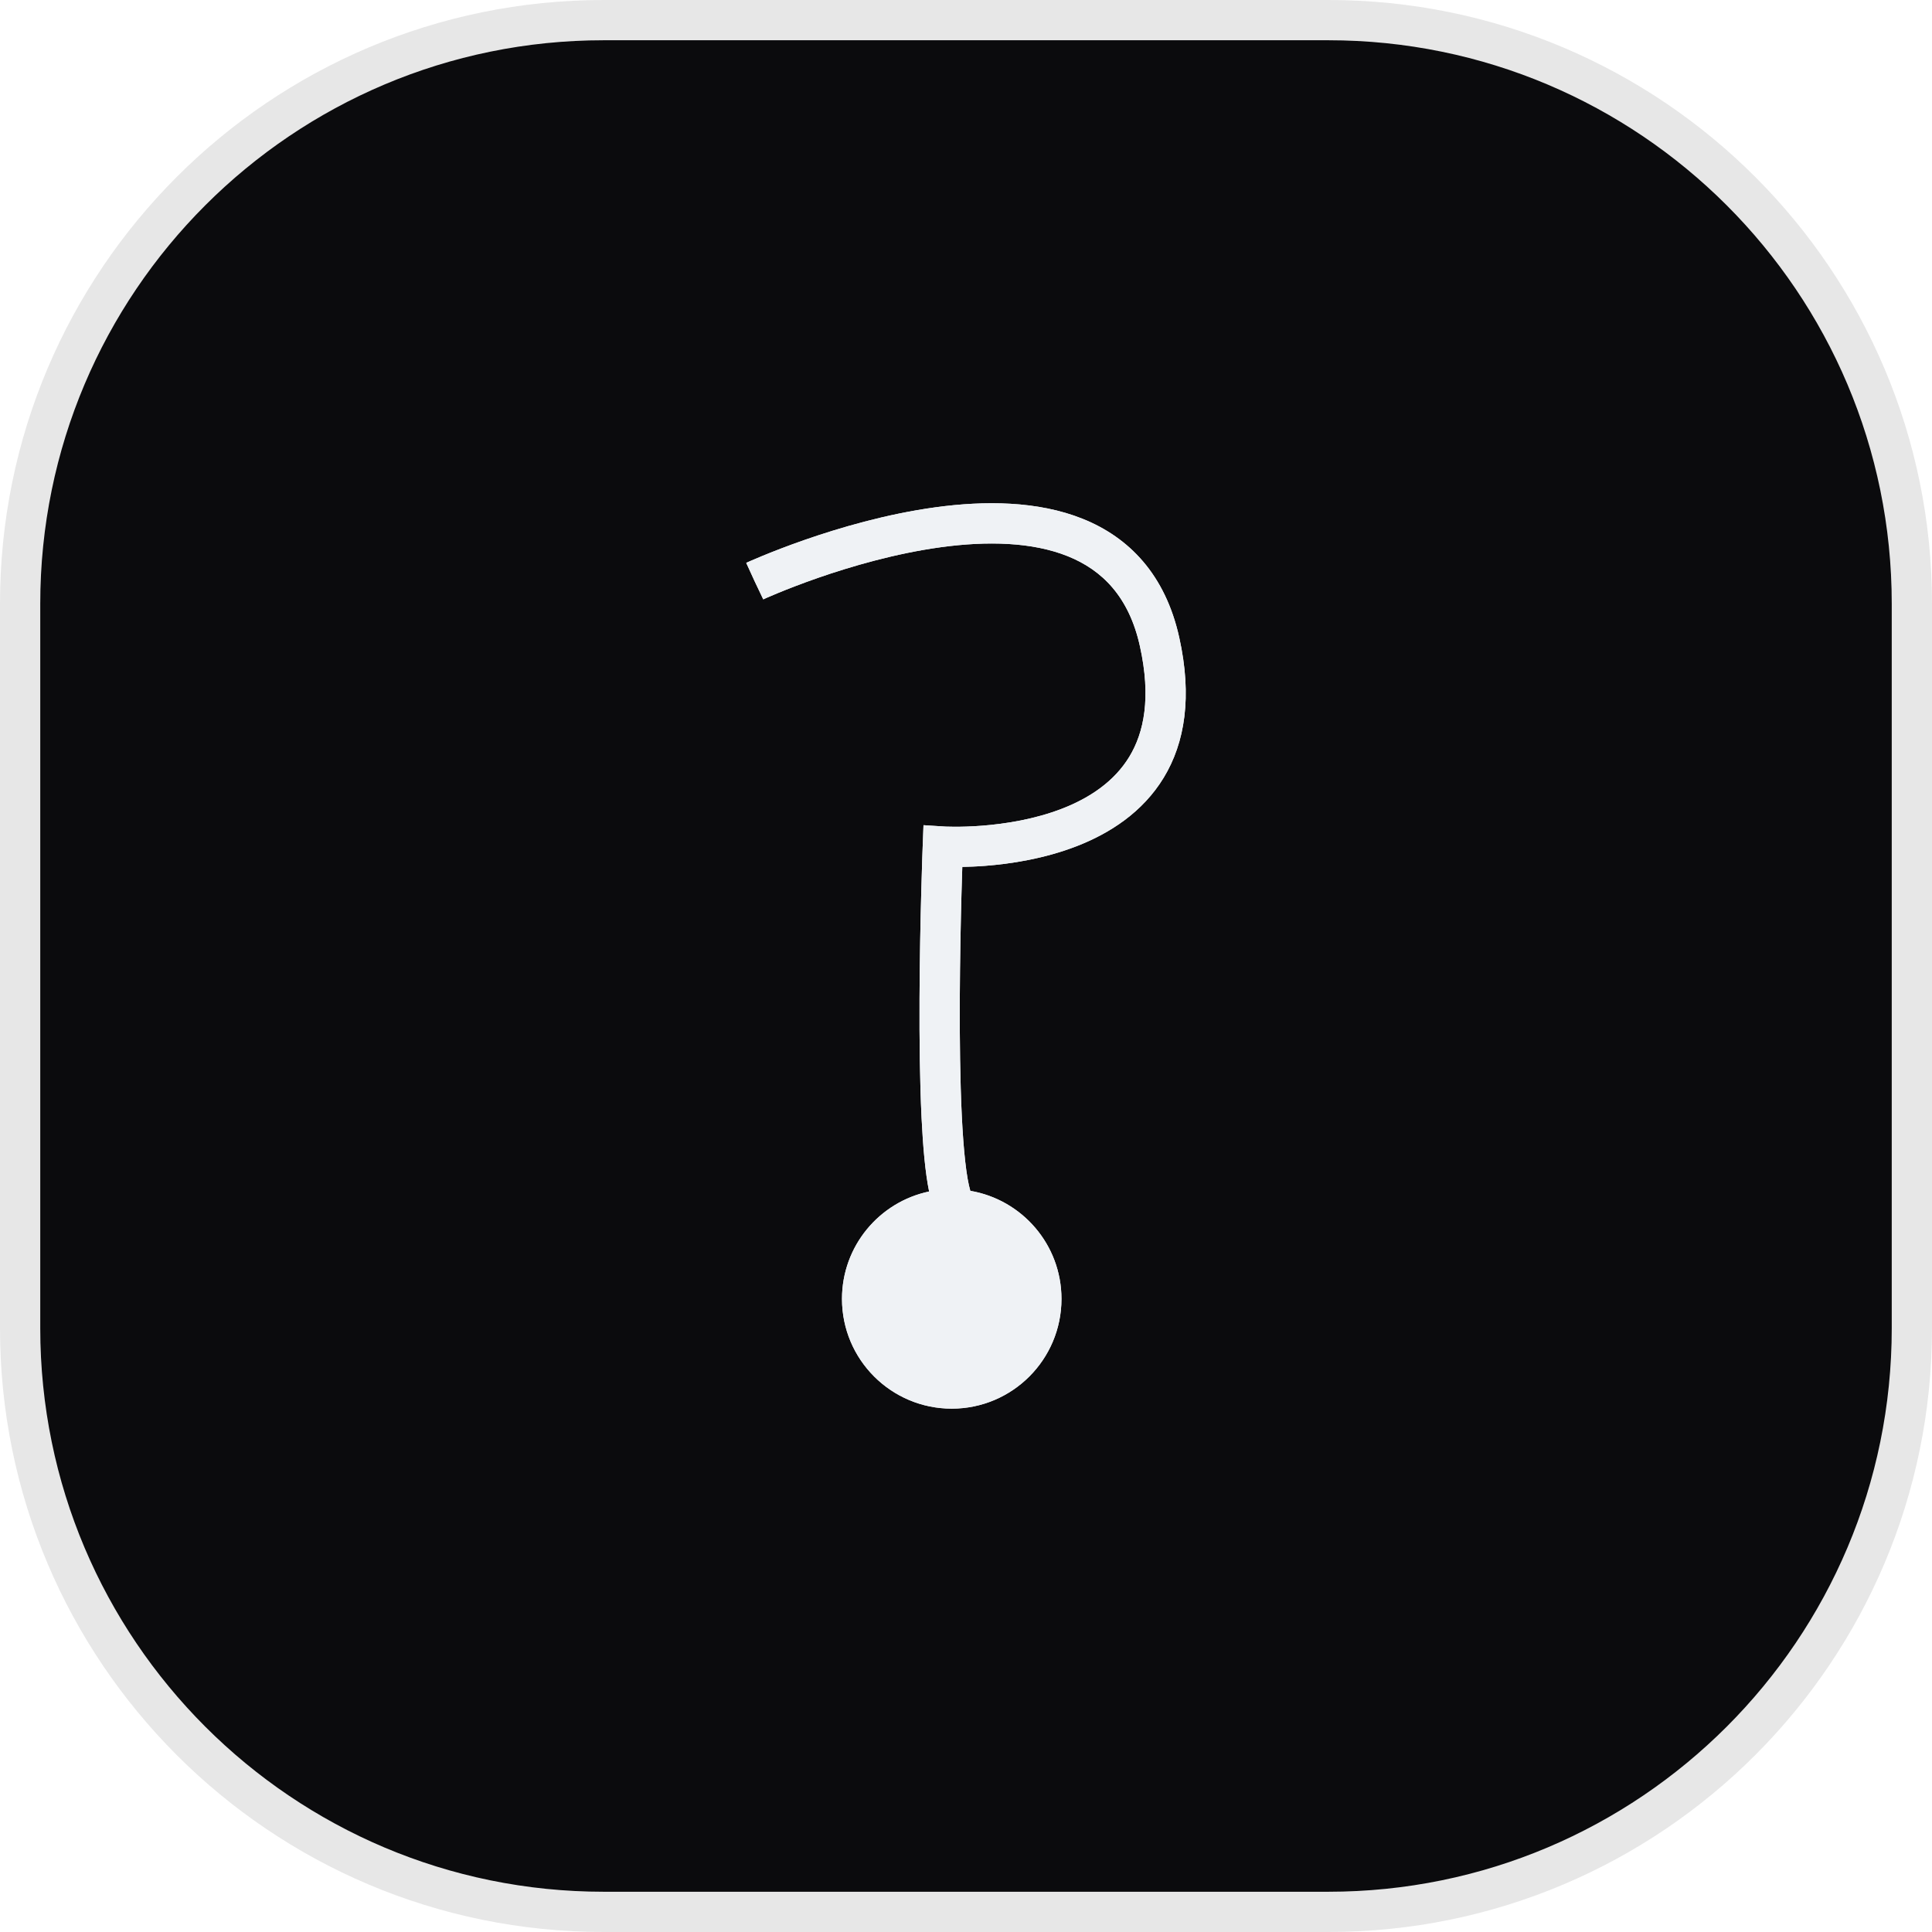
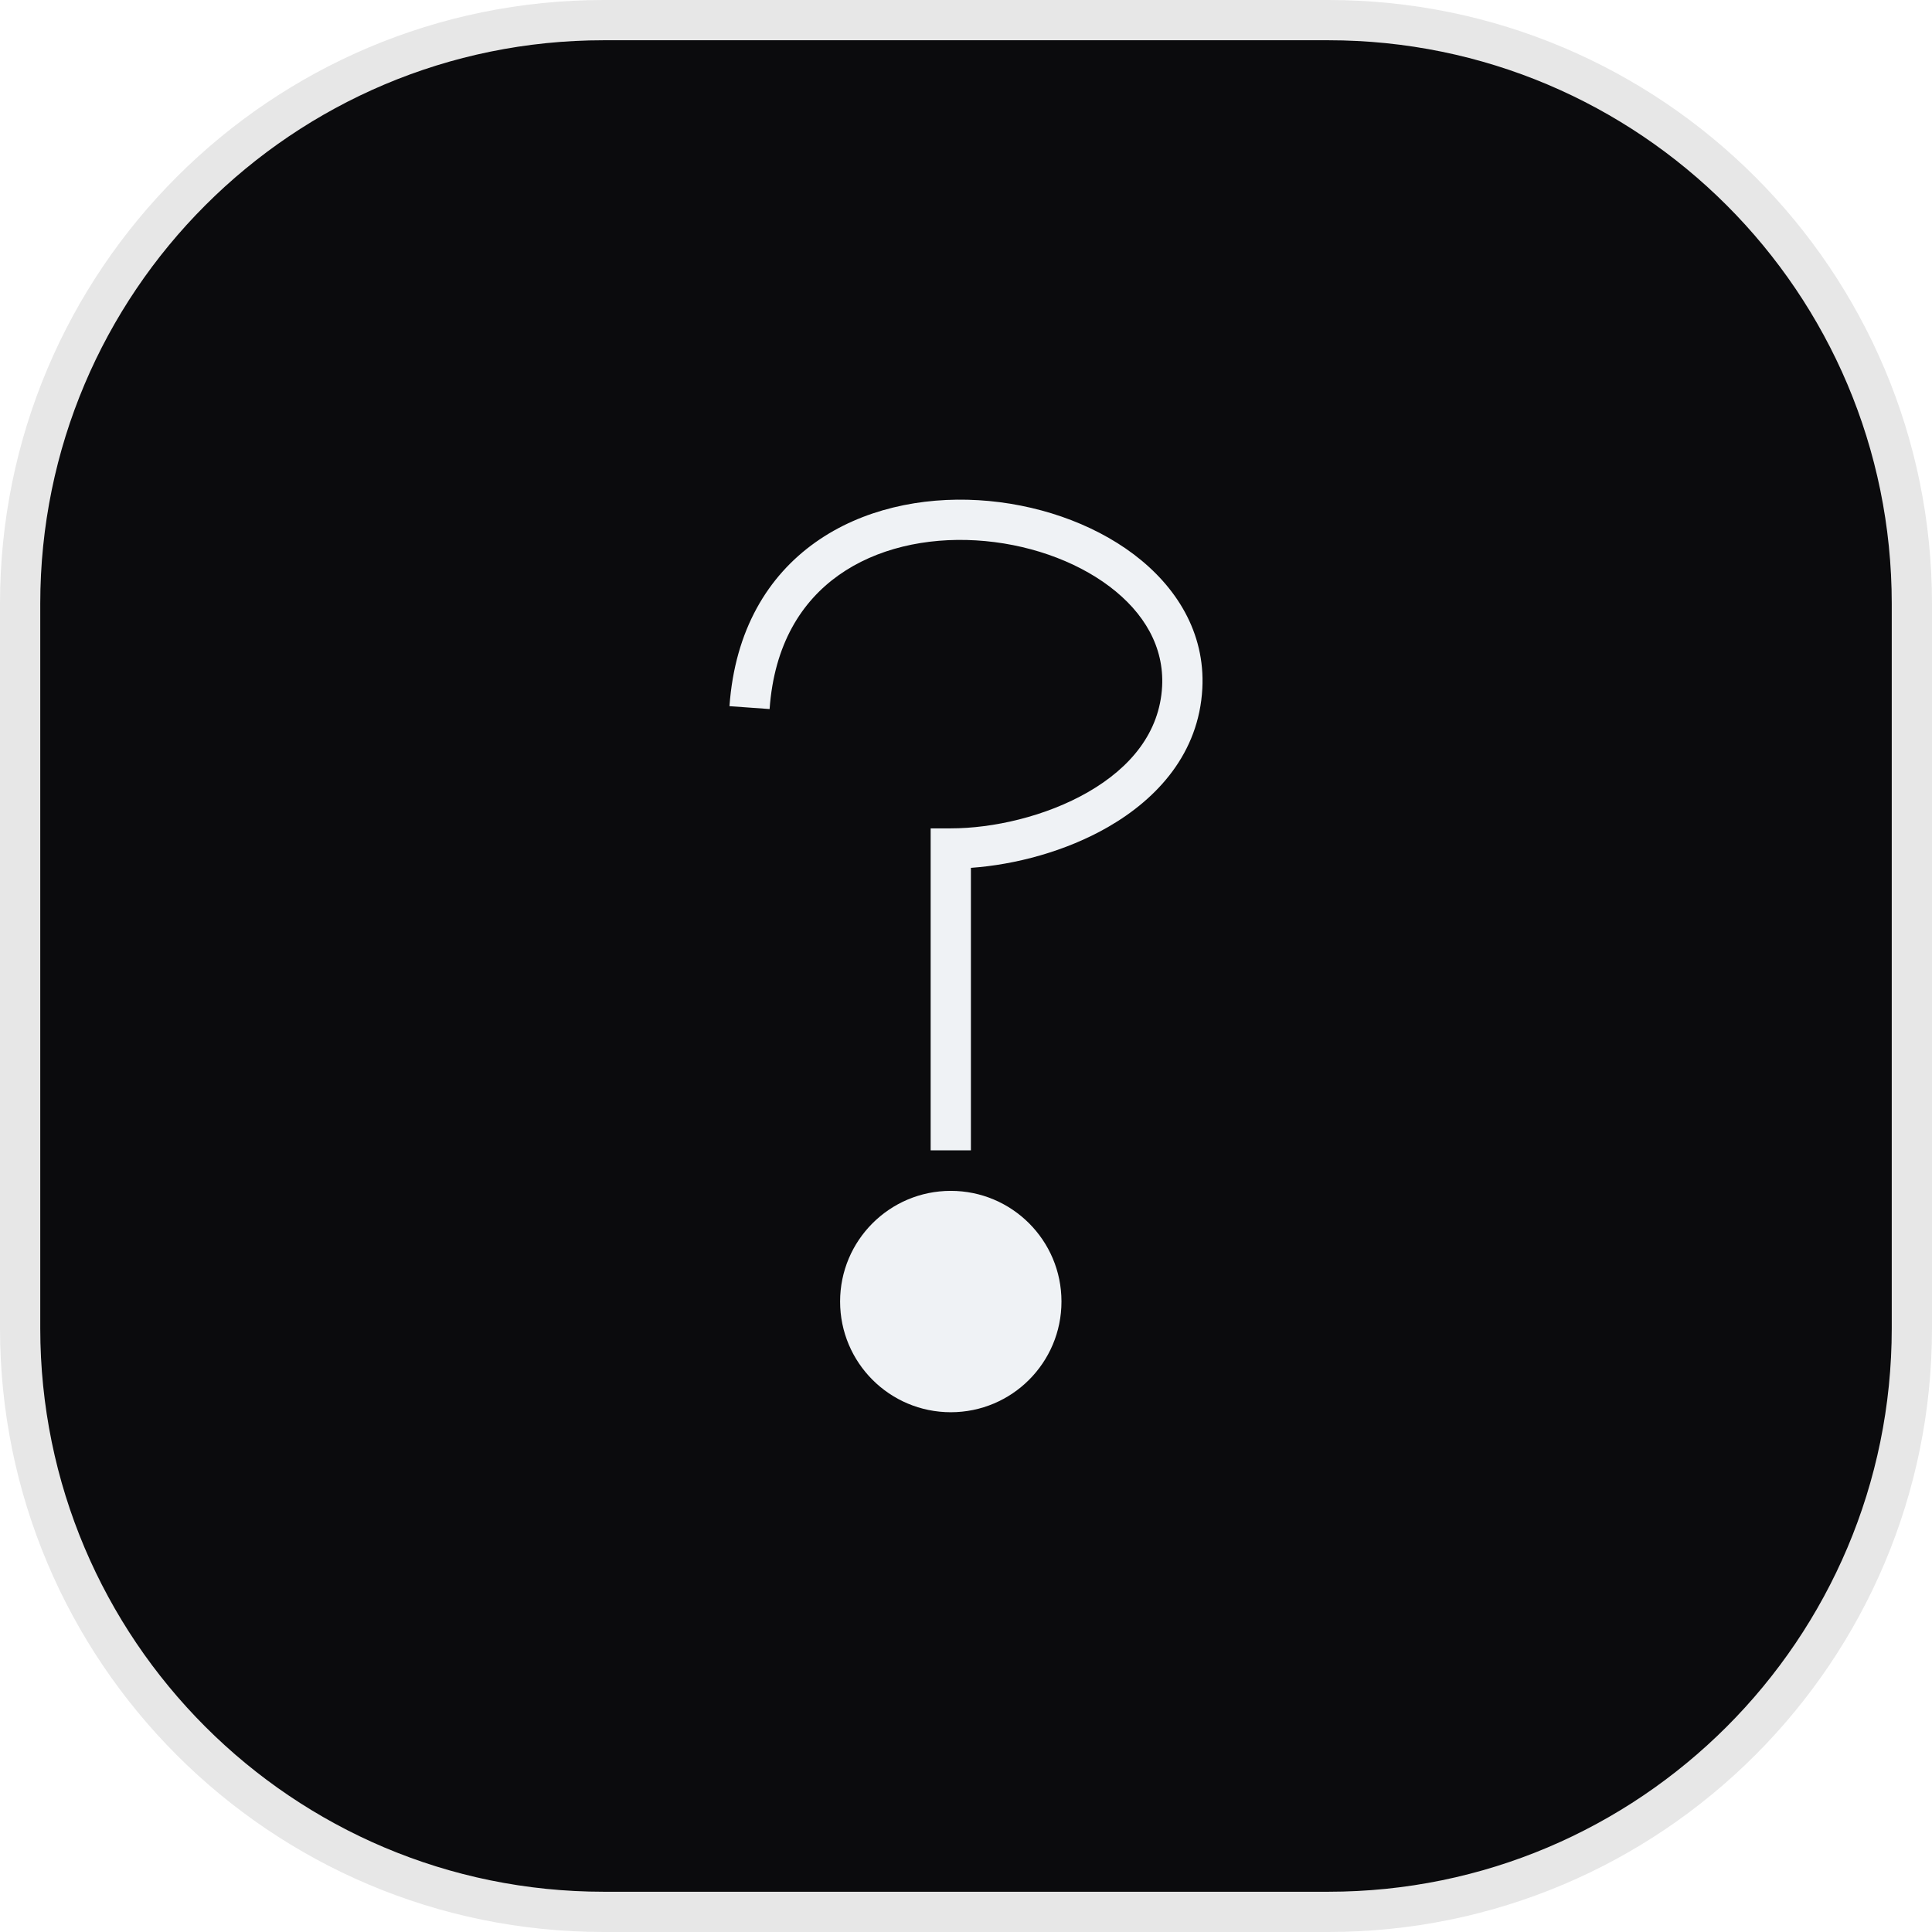
<svg xmlns="http://www.w3.org/2000/svg" width="96" height="96" viewBox="0 0 96 96" fill="none">
  <rect x="1" y="1" width="94" height="94" rx="29" fill="#0B0B0D" stroke="#E7E7E7" stroke-width="2" />
-   <path fill-rule="evenodd" clip-rule="evenodd" d="M46.492 25.206C48.923 24.875 51.565 24.882 53.801 25.781C56.107 26.707 57.902 28.555 58.594 31.668C59.249 34.614 58.88 36.905 57.822 38.645C56.775 40.366 55.137 41.408 53.514 42.041C51.891 42.673 50.209 42.926 48.954 43.023C48.524 43.057 48.138 43.07 47.816 43.076C47.805 43.433 47.789 43.877 47.776 44.387C47.739 45.778 47.7 47.663 47.691 49.641C47.683 51.622 47.706 53.689 47.791 55.444C47.877 57.203 48.022 58.528 48.215 59.172C50.786 59.611 52.743 61.845 52.744 64.541C52.744 67.553 50.303 69.995 47.291 69.995C44.279 69.994 41.838 67.553 41.838 64.541C41.838 61.915 43.695 59.723 46.167 59.205C45.974 58.267 45.861 56.952 45.792 55.54C45.705 53.734 45.682 51.627 45.691 49.632C45.699 47.633 45.739 45.732 45.777 44.333C45.795 43.633 45.812 43.057 45.826 42.656C45.832 42.457 45.839 42.3 45.843 42.193C45.845 42.14 45.846 42.098 45.847 42.07C45.848 42.057 45.849 42.046 45.849 42.039L45.888 41.003L46.91 41.068C46.91 41.068 46.926 41.069 46.935 41.07C46.956 41.071 46.989 41.072 47.031 41.074C47.117 41.077 47.249 41.081 47.416 41.081C47.75 41.083 48.229 41.073 48.797 41.029C49.944 40.939 51.413 40.712 52.787 40.177C54.162 39.641 55.37 38.826 56.113 37.605C56.844 36.403 57.21 34.665 56.64 32.101C56.093 29.638 54.754 28.32 53.055 27.637C51.287 26.927 49.051 26.878 46.763 27.189C44.494 27.498 42.278 28.146 40.62 28.723C39.795 29.011 39.114 29.279 38.641 29.474C38.406 29.571 38.221 29.65 38.098 29.704C38.037 29.731 37.99 29.753 37.959 29.767C37.945 29.773 37.933 29.779 37.926 29.782L37.496 28.878C37.117 28.056 37.083 27.977 37.08 27.969C37.09 27.965 37.119 27.95 37.137 27.942C37.173 27.925 37.226 27.903 37.293 27.873C37.429 27.814 37.628 27.729 37.879 27.625C38.381 27.418 39.098 27.136 39.964 26.834C41.691 26.232 44.042 25.54 46.492 25.206ZM47.291 61.089C45.385 61.089 43.839 62.635 43.839 64.541C43.839 66.448 45.384 67.994 47.291 67.994C49.198 67.994 50.743 66.448 50.743 64.541C50.743 62.635 49.197 61.089 47.291 61.089Z" fill="#EFF2F5" />
-   <path fill-rule="evenodd" clip-rule="evenodd" d="M46.492 25.206C48.923 24.875 51.565 24.882 53.801 25.781C56.107 26.707 57.902 28.555 58.594 31.668C59.249 34.614 58.88 36.905 57.822 38.645C56.775 40.366 55.137 41.408 53.514 42.041C51.891 42.673 50.209 42.926 48.954 43.023C48.524 43.057 48.138 43.07 47.816 43.076L47.806 43.388C47.797 43.68 47.785 44.017 47.776 44.387C47.739 45.778 47.7 47.663 47.691 49.641C47.683 51.622 47.706 53.689 47.791 55.444C47.877 57.203 48.022 58.528 48.215 59.172C50.786 59.611 52.743 61.845 52.744 64.541C52.744 67.553 50.303 69.995 47.291 69.995C44.279 69.994 41.838 67.553 41.838 64.541C41.838 61.915 43.695 59.723 46.167 59.205C45.974 58.267 45.861 56.952 45.792 55.54C45.705 53.734 45.682 51.627 45.691 49.632C45.699 47.633 45.739 45.732 45.777 44.333C45.795 43.633 45.812 43.057 45.826 42.656C45.83 42.527 45.834 42.416 45.838 42.324L45.843 42.193L45.846 42.115L45.847 42.07C45.847 42.062 45.849 42.045 45.849 42.039L45.888 41.003L46.91 41.068C46.91 41.068 46.926 41.069 46.935 41.07C46.956 41.071 46.989 41.072 47.031 41.074C47.117 41.077 47.249 41.081 47.416 41.081C47.75 41.083 48.229 41.073 48.797 41.029C49.944 40.939 51.413 40.712 52.787 40.177C54.162 39.641 55.37 38.826 56.113 37.605C56.844 36.403 57.21 34.665 56.64 32.101C56.093 29.638 54.754 28.32 53.055 27.637C51.287 26.927 49.051 26.878 46.763 27.189C44.494 27.498 42.278 28.146 40.62 28.723C39.795 29.011 39.114 29.279 38.641 29.474C38.406 29.571 38.221 29.65 38.098 29.704C38.055 29.723 38.018 29.74 37.99 29.753L37.959 29.767L37.926 29.782L37.496 28.878C37.117 28.056 37.083 27.977 37.08 27.969L37.099 27.96C37.112 27.954 37.126 27.947 37.137 27.942C37.158 27.932 37.185 27.92 37.218 27.906L37.293 27.873C37.429 27.814 37.628 27.729 37.879 27.625C38.381 27.418 39.098 27.136 39.964 26.834C41.691 26.232 44.042 25.54 46.492 25.206Z" fill="#EFF2F5" />
+   <path d="M40.516 26.949C42.846 25.296 45.79 24.687 48.615 24.854C51.439 25.021 54.246 25.968 56.339 27.547C58.441 29.135 59.89 31.424 59.743 34.213C59.574 37.414 57.524 39.672 55.073 41.086C52.958 42.307 50.442 42.967 48.244 43.123V57.161H46.244V41.161H47.244C49.337 41.161 51.964 40.571 54.073 39.354C56.174 38.142 57.624 36.399 57.745 34.108C57.848 32.153 56.859 30.445 55.133 29.143C53.398 27.834 50.986 26.998 48.498 26.851C46.011 26.704 43.548 27.25 41.675 28.58C39.832 29.887 38.471 32.011 38.241 35.232L36.247 35.089C36.517 31.31 38.156 28.624 40.516 26.949Z" fill="#EFF2F5" />
+   <path d="M52.744 64.673C52.744 67.71 50.282 70.173 47.244 70.173C44.206 70.173 41.744 67.71 41.744 64.673C41.744 61.635 44.206 59.173 47.244 59.173C50.282 59.173 52.744 61.635 52.744 64.673Z" fill="#EFF2F5" />
</svg>
